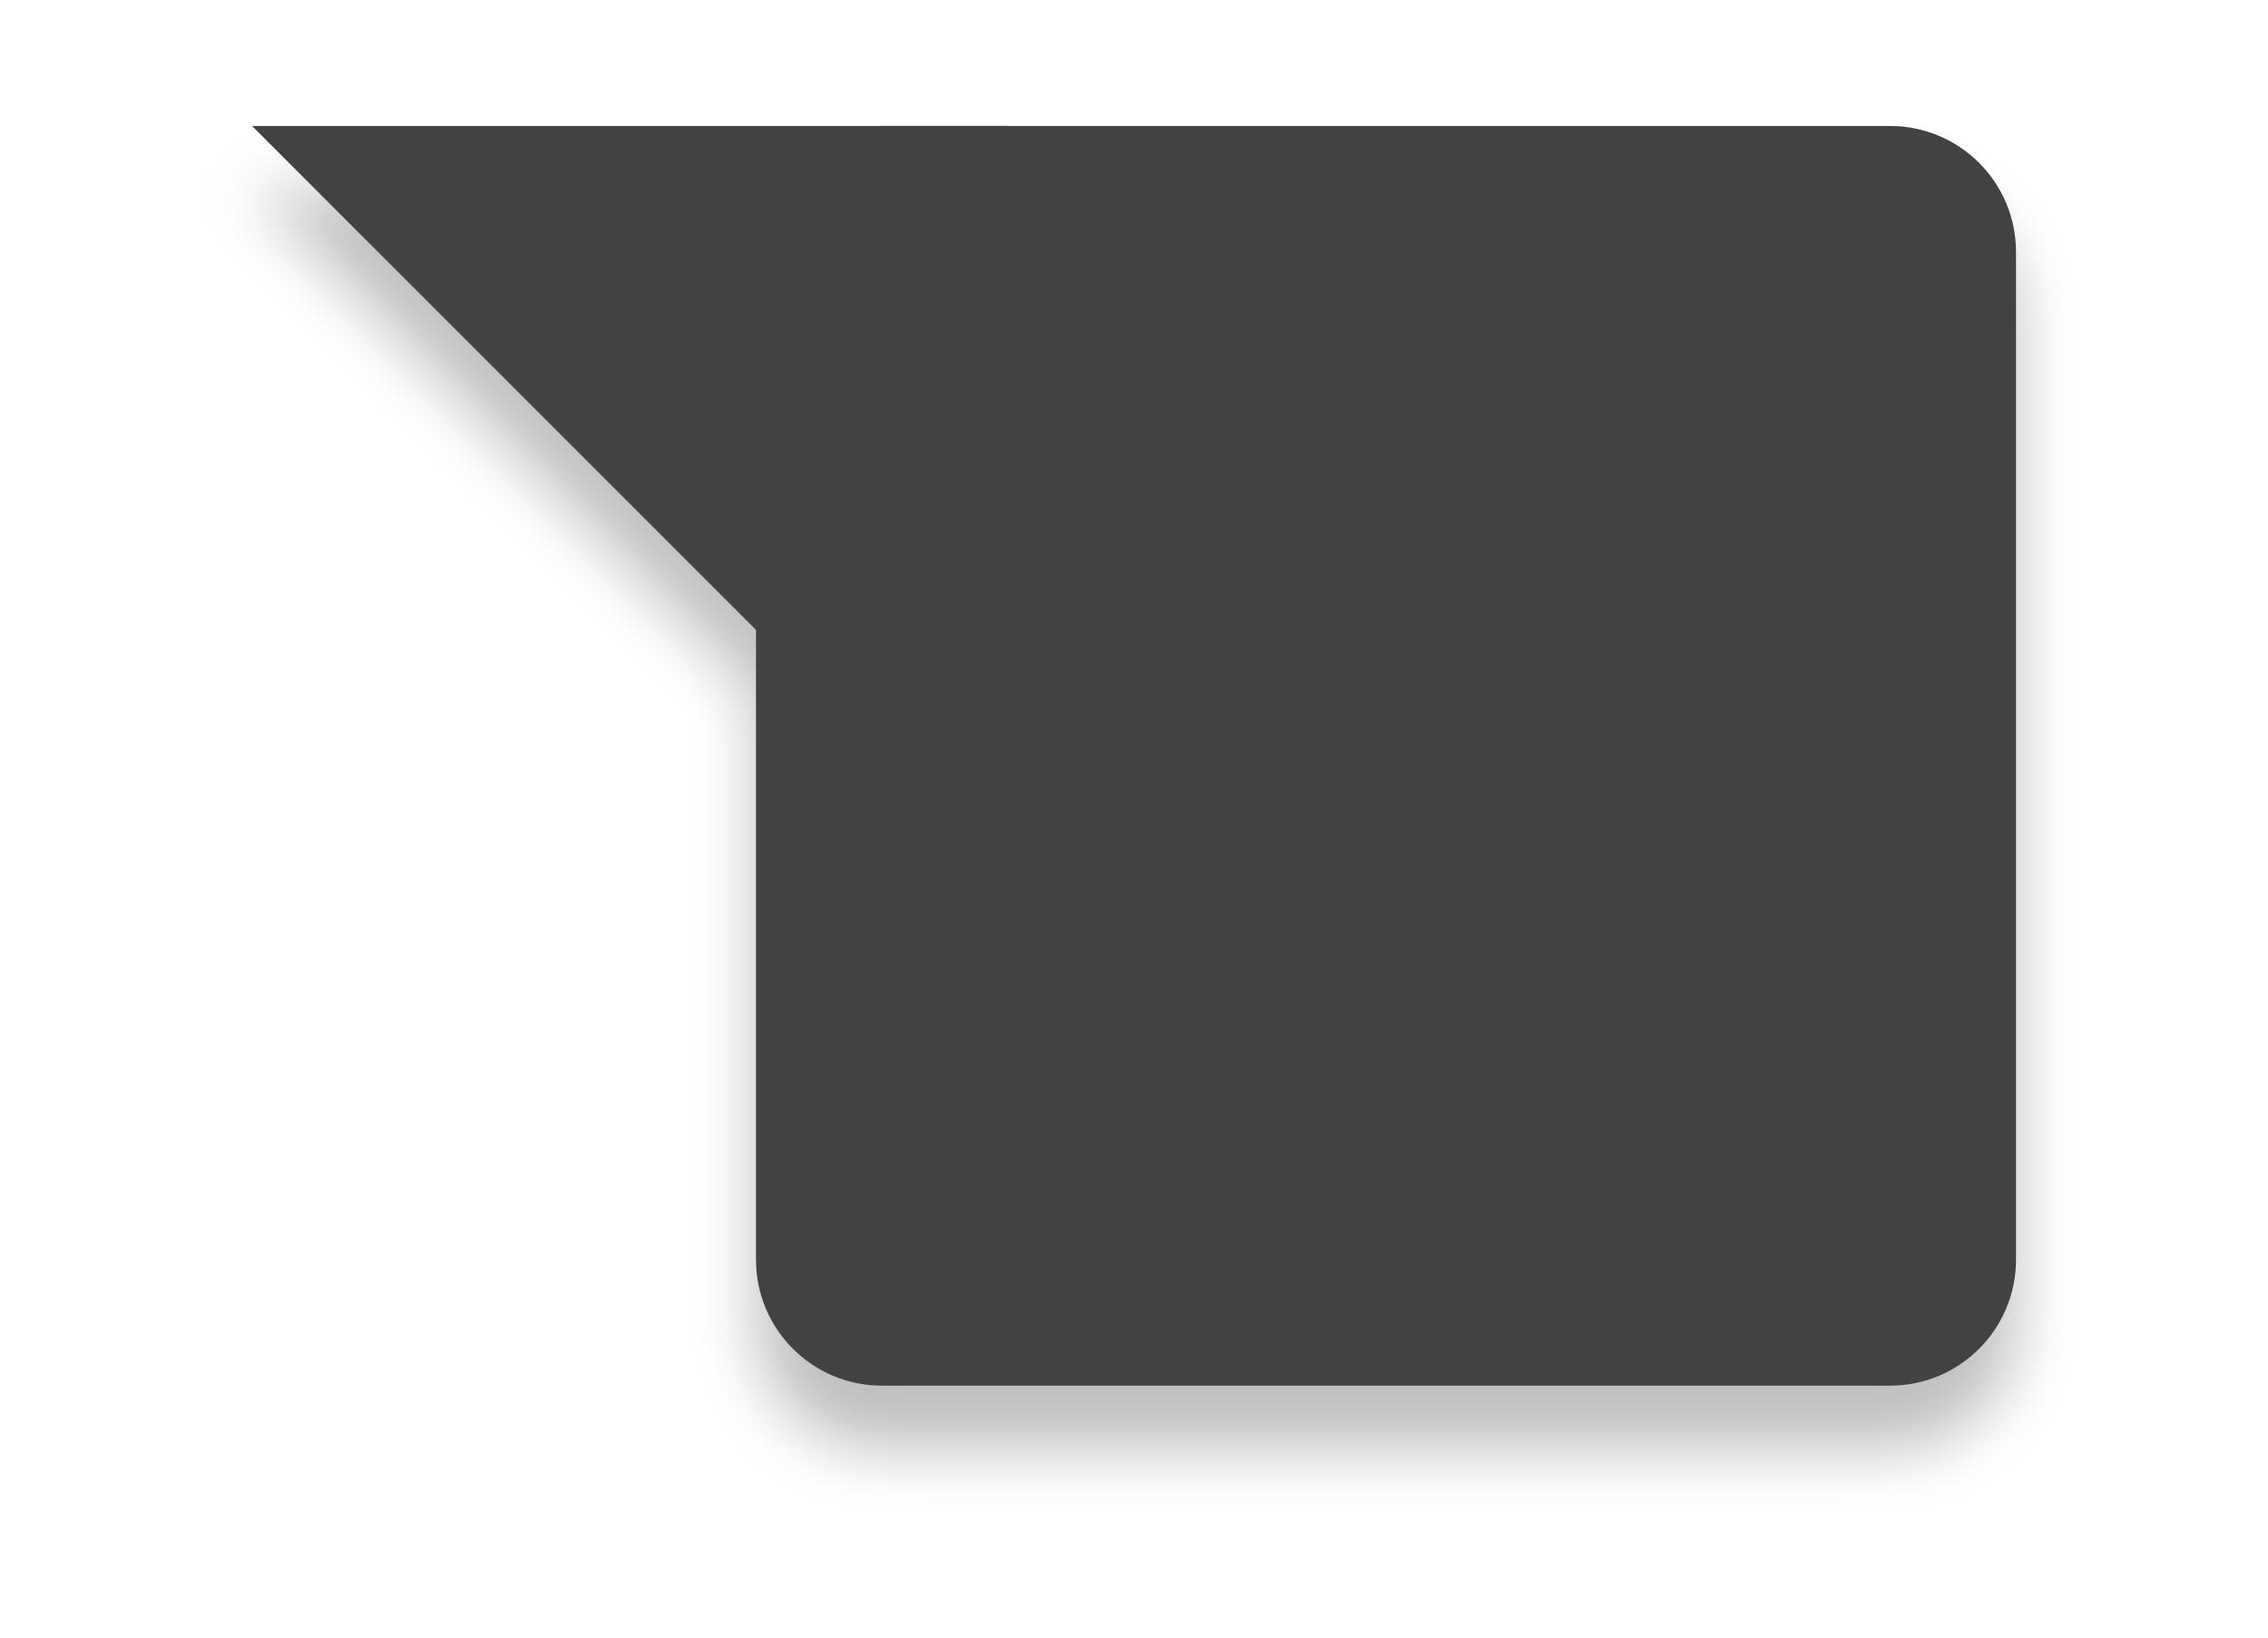
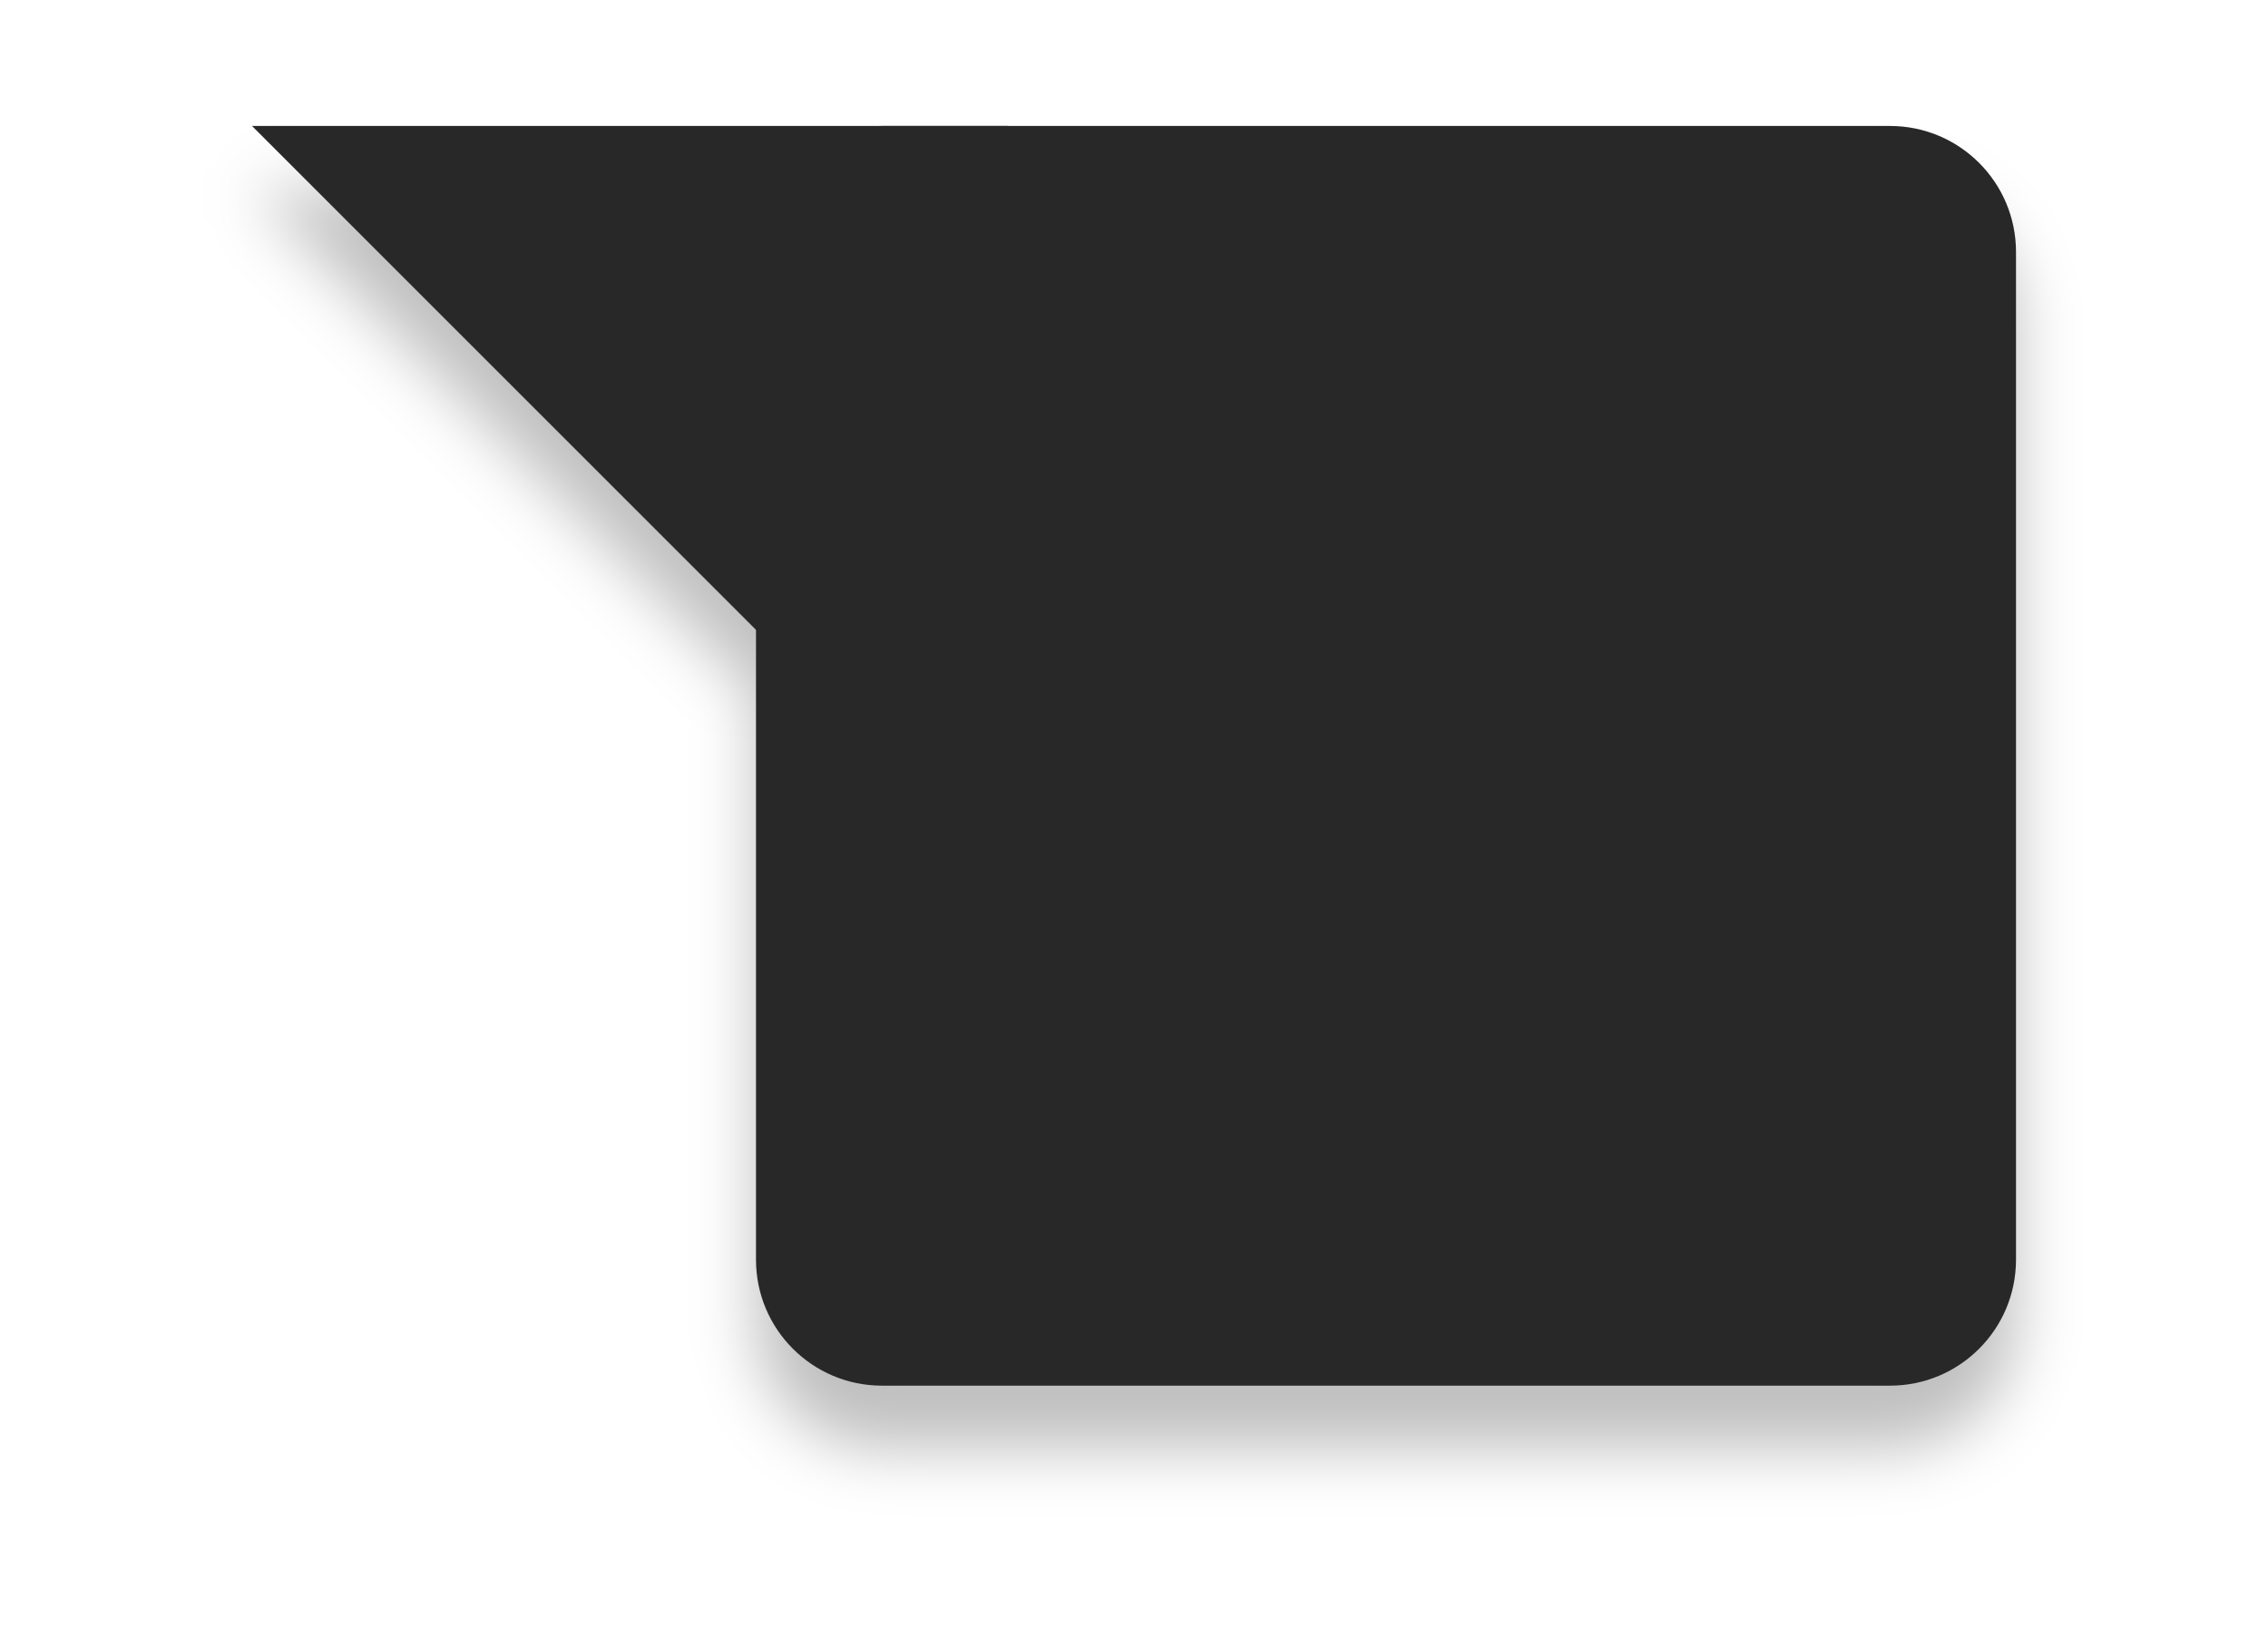
<svg xmlns="http://www.w3.org/2000/svg" width="36" height="26" id="svg2" version="1.1">
  <defs id="defs4">
    <filter x="-0.25" y="-0.25" width="1.5" height="1.5" id="filter3811" color-interpolation-filters="sRGB">
      <feFlood flood-opacity="0.25" flood-color="rgb(0,0,0)" result="flood" id="feFlood3813" />
      <feComposite in="flood" in2="SourceGraphic" operator="in" result="composite1" id="feComposite3815" />
      <feGaussianBlur stdDeviation="0.5" result="blur" id="feGaussianBlur3817" />
      <feOffset dx="0" dy="1" result="offset" id="feOffset3819" />
      <feComposite in="SourceGraphic" in2="offset" operator="over" result="composite2" id="feComposite3821" />
    </filter>
  </defs>
  <g id="layer" transform="translate(0,-2)">
-     <g id="g3759" style="fill:#424242;fill-opacity:1;stroke:none;fill-rule:nonzero;filter:url(#filter3811)">
-       <path style="display:none;fill:#424242;fill-opacity:1" d="m 8,6 c 2,2 4,6 4,10 L 16,6 z" id="path3805" transform="translate(0,2)" />
-       <path id="path2989" d="M 4,4 16,16 16,4 z" style="fill:#424242;fill-opacity:1" />
-       <rect ry="2" y="4" x="12" height="20" width="20" id="rect2987" style="fill:#424242;fill-opacity:1" />
+     <g id="g3759" style="fill:#282828;fill-opacity:1;stroke:none;fill-rule:nonzero;filter:url(#filter3811)">
+       <path style="display:none;fill:#282828;fill-opacity:1" d="m 8,6 c 2,2 4,6 4,10 L 16,6 z" id="path3805" transform="translate(0,2)" />
+       <path id="path2989" d="M 4,4 16,16 16,4 z" style="fill:#282828;fill-opacity:1" />
+       <rect ry="2" y="4" x="12" height="20" width="20" id="rect2987" style="fill:#282828;fill-opacity:1" />
    </g>
  </g>
</svg>
